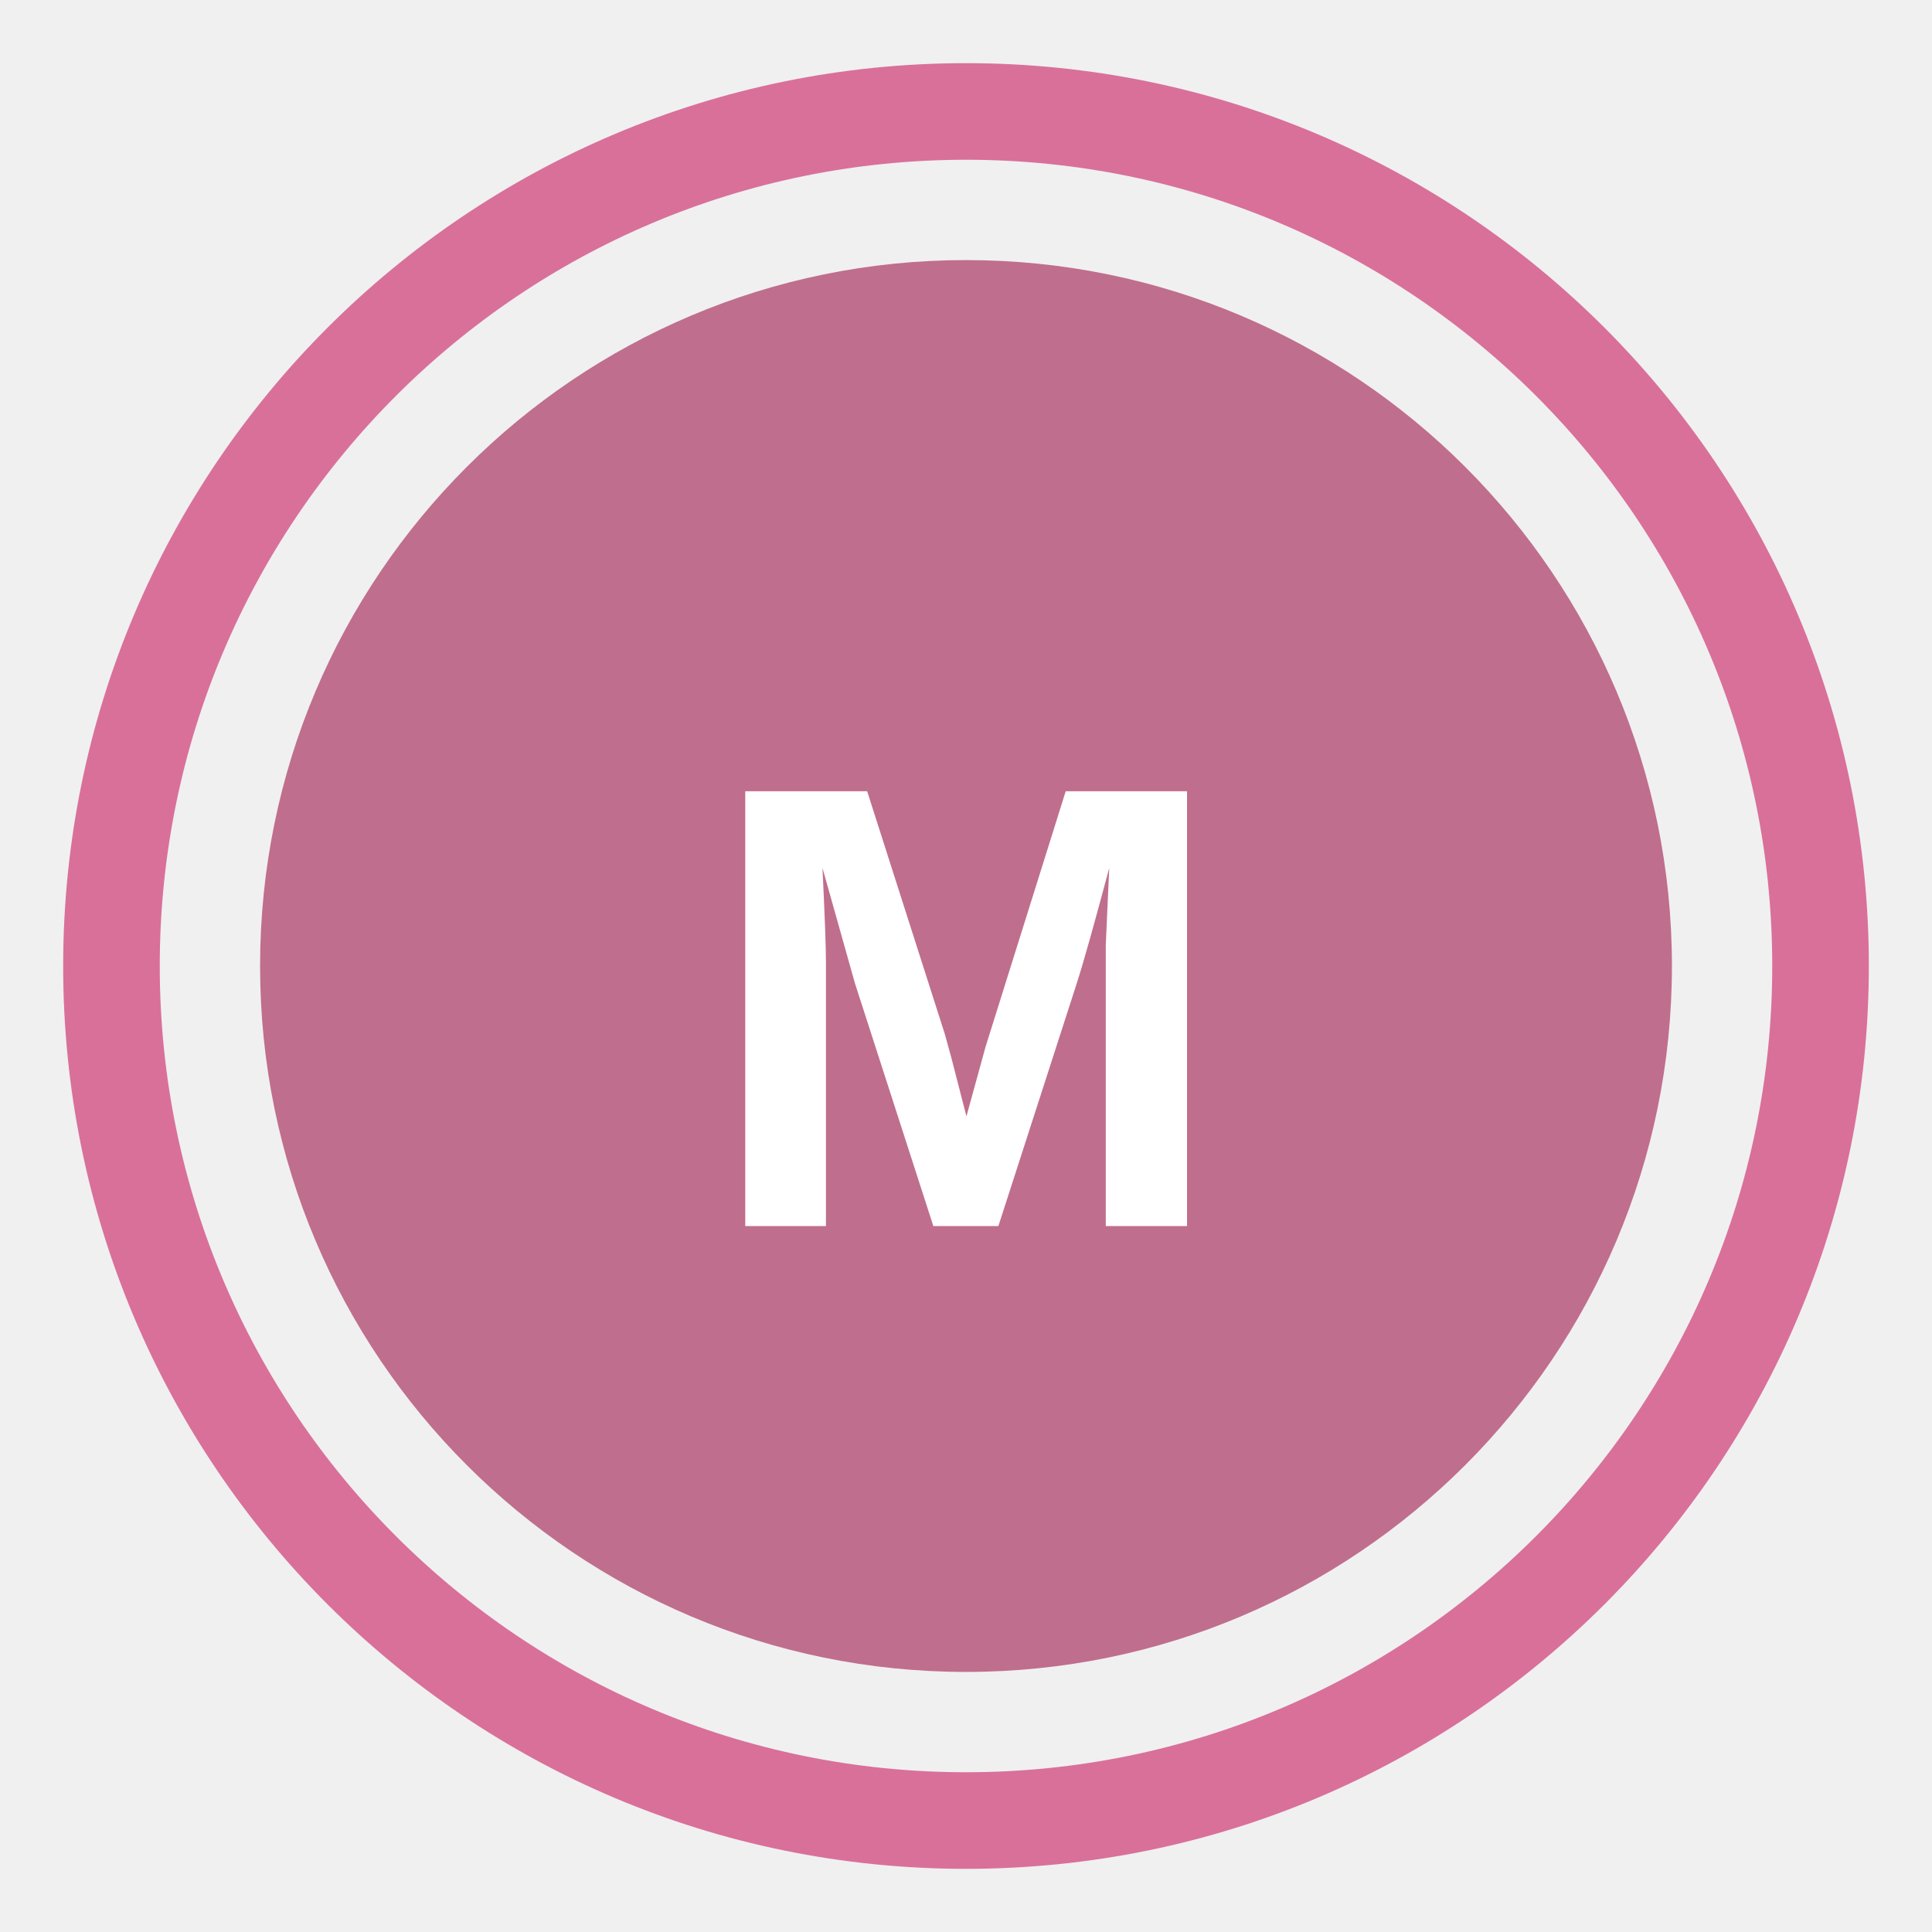
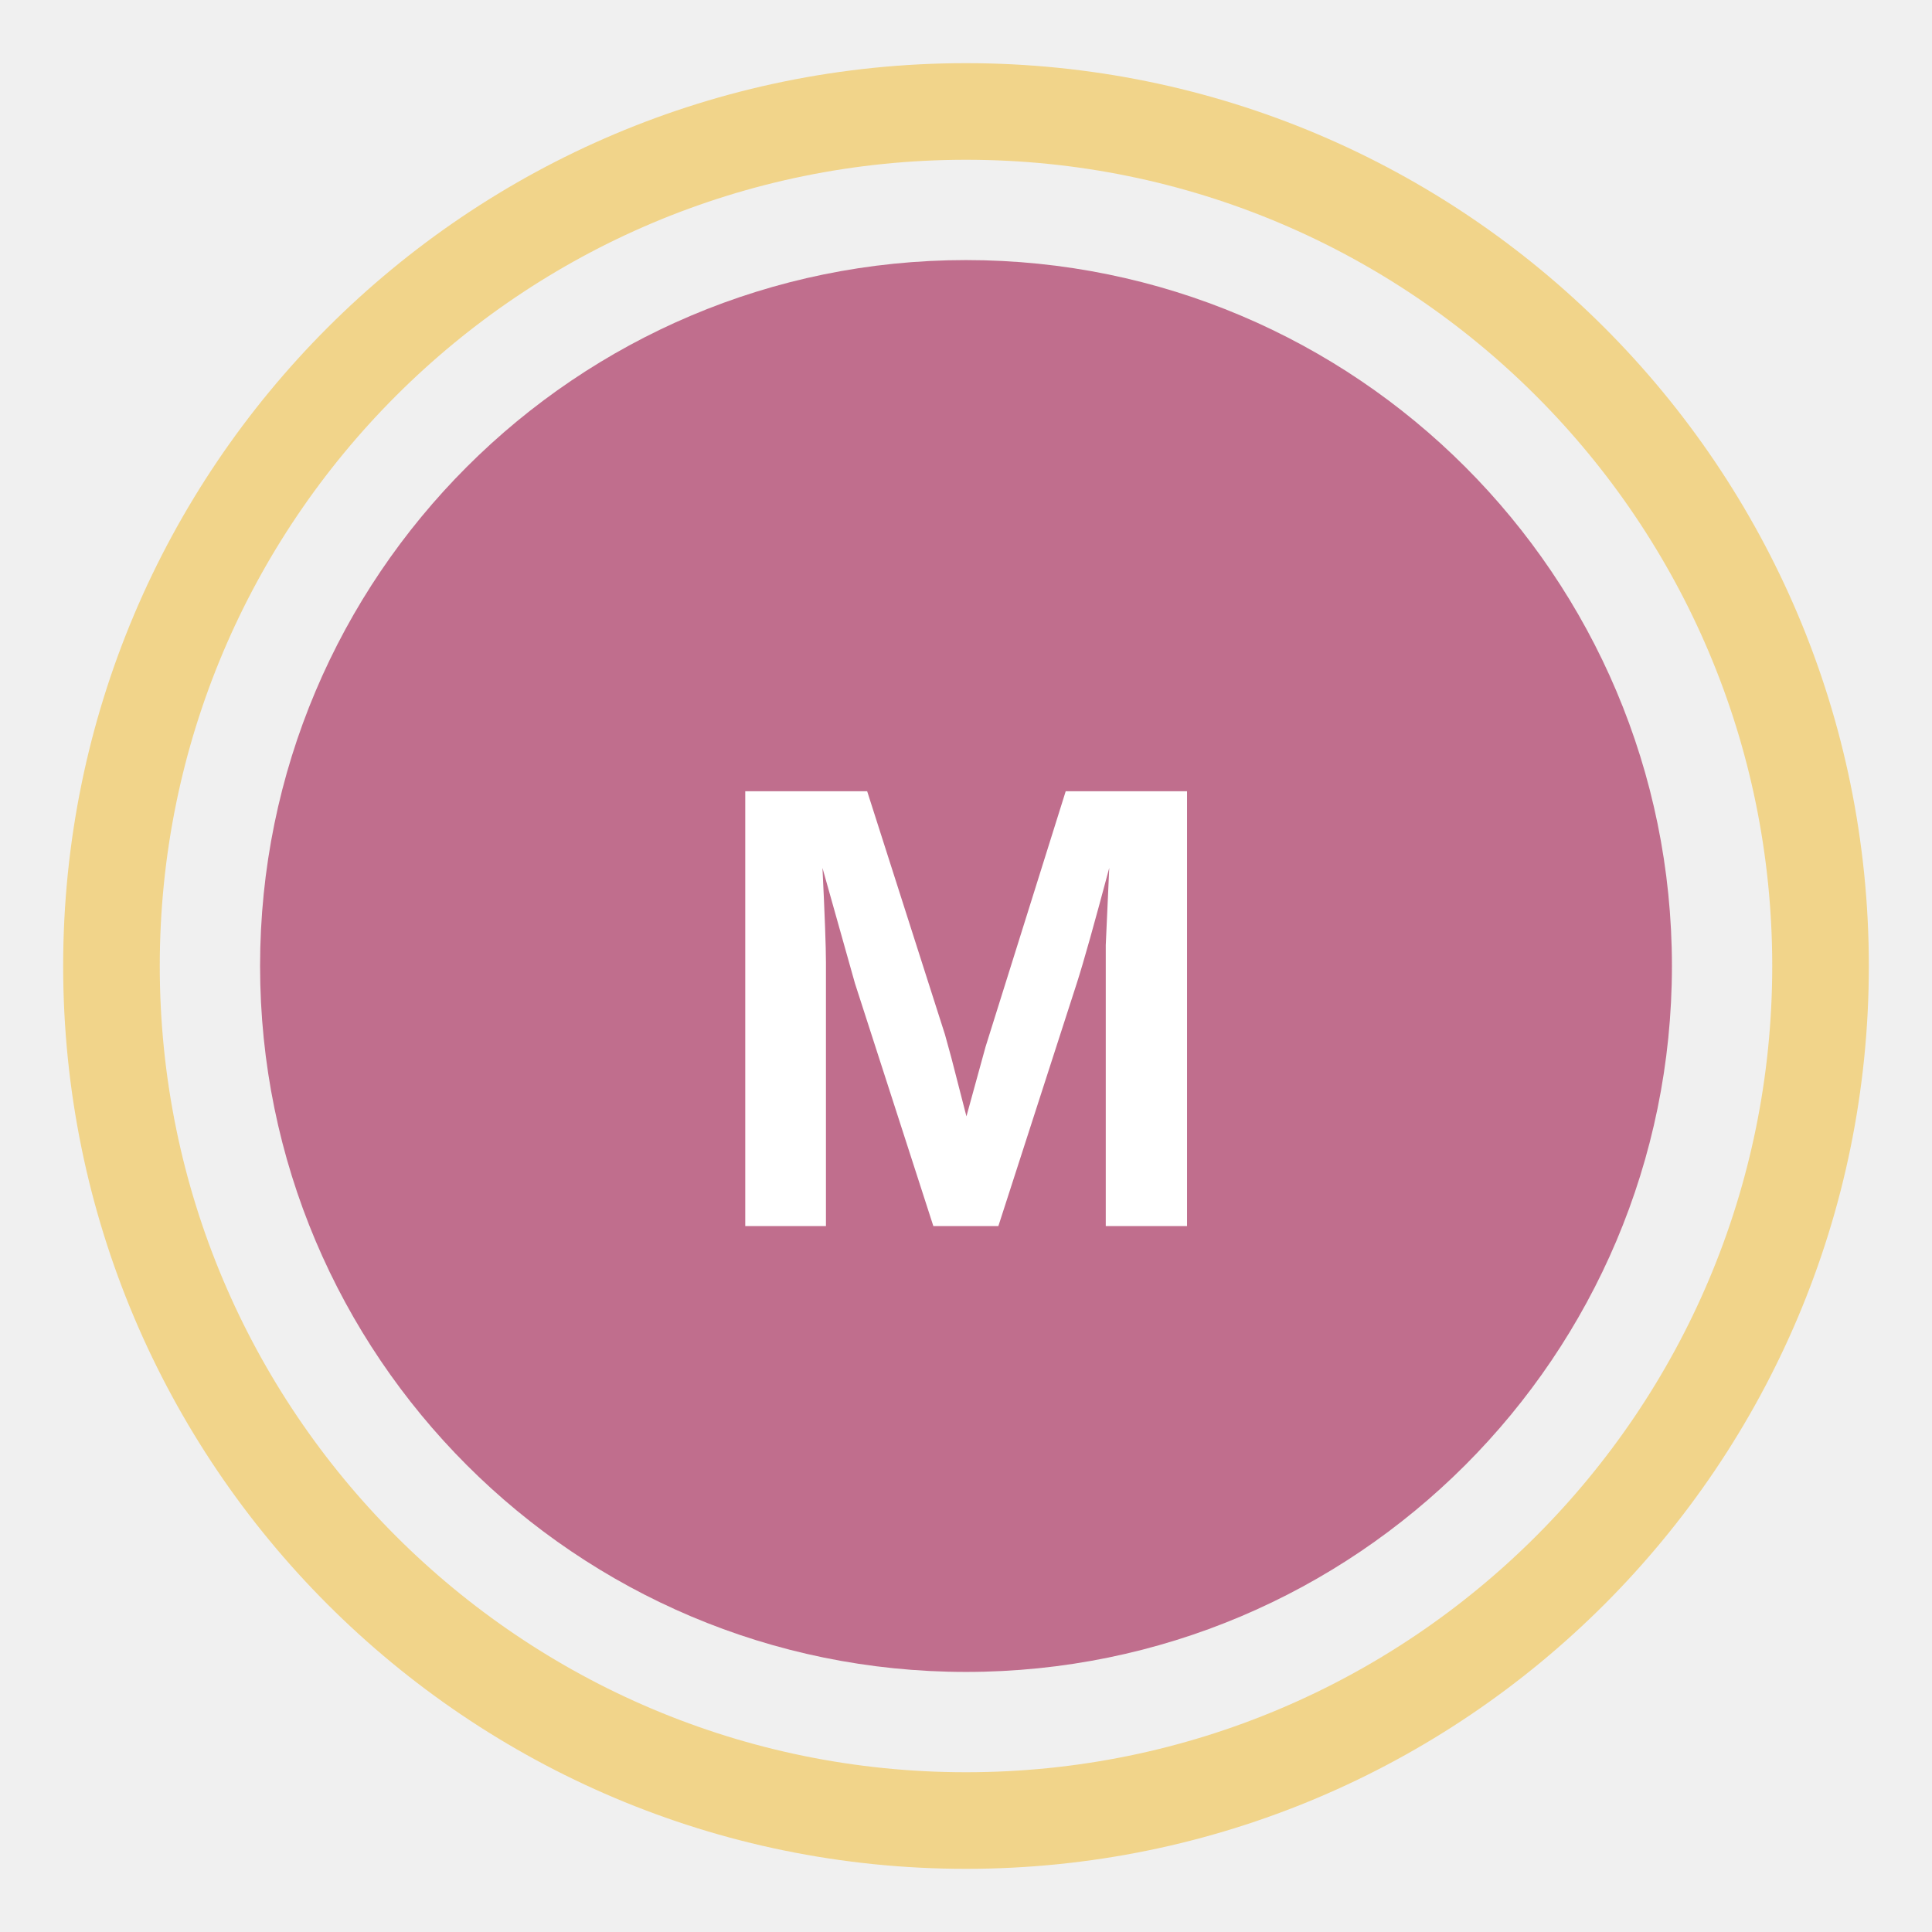
<svg xmlns="http://www.w3.org/2000/svg" viewBox="0 0 52 52" role="img" aria-label="Mom, having a hard day">
-   <circle cx="26" cy="26" r="23" fill="none" stroke="#D9709A" stroke-width="2.6" />
+   <circle cx="26" cy="26" r="23" fill="none" stroke="#F1D48A" stroke-width="2.6" />
  <circle cx="26" cy="26" r="19" fill="#C06E8D" />
  <text x="26" y="33" text-anchor="middle" font-family="Arial, sans-serif" font-size="17" font-weight="700" fill="#FFFFFF">M</text>
</svg>
